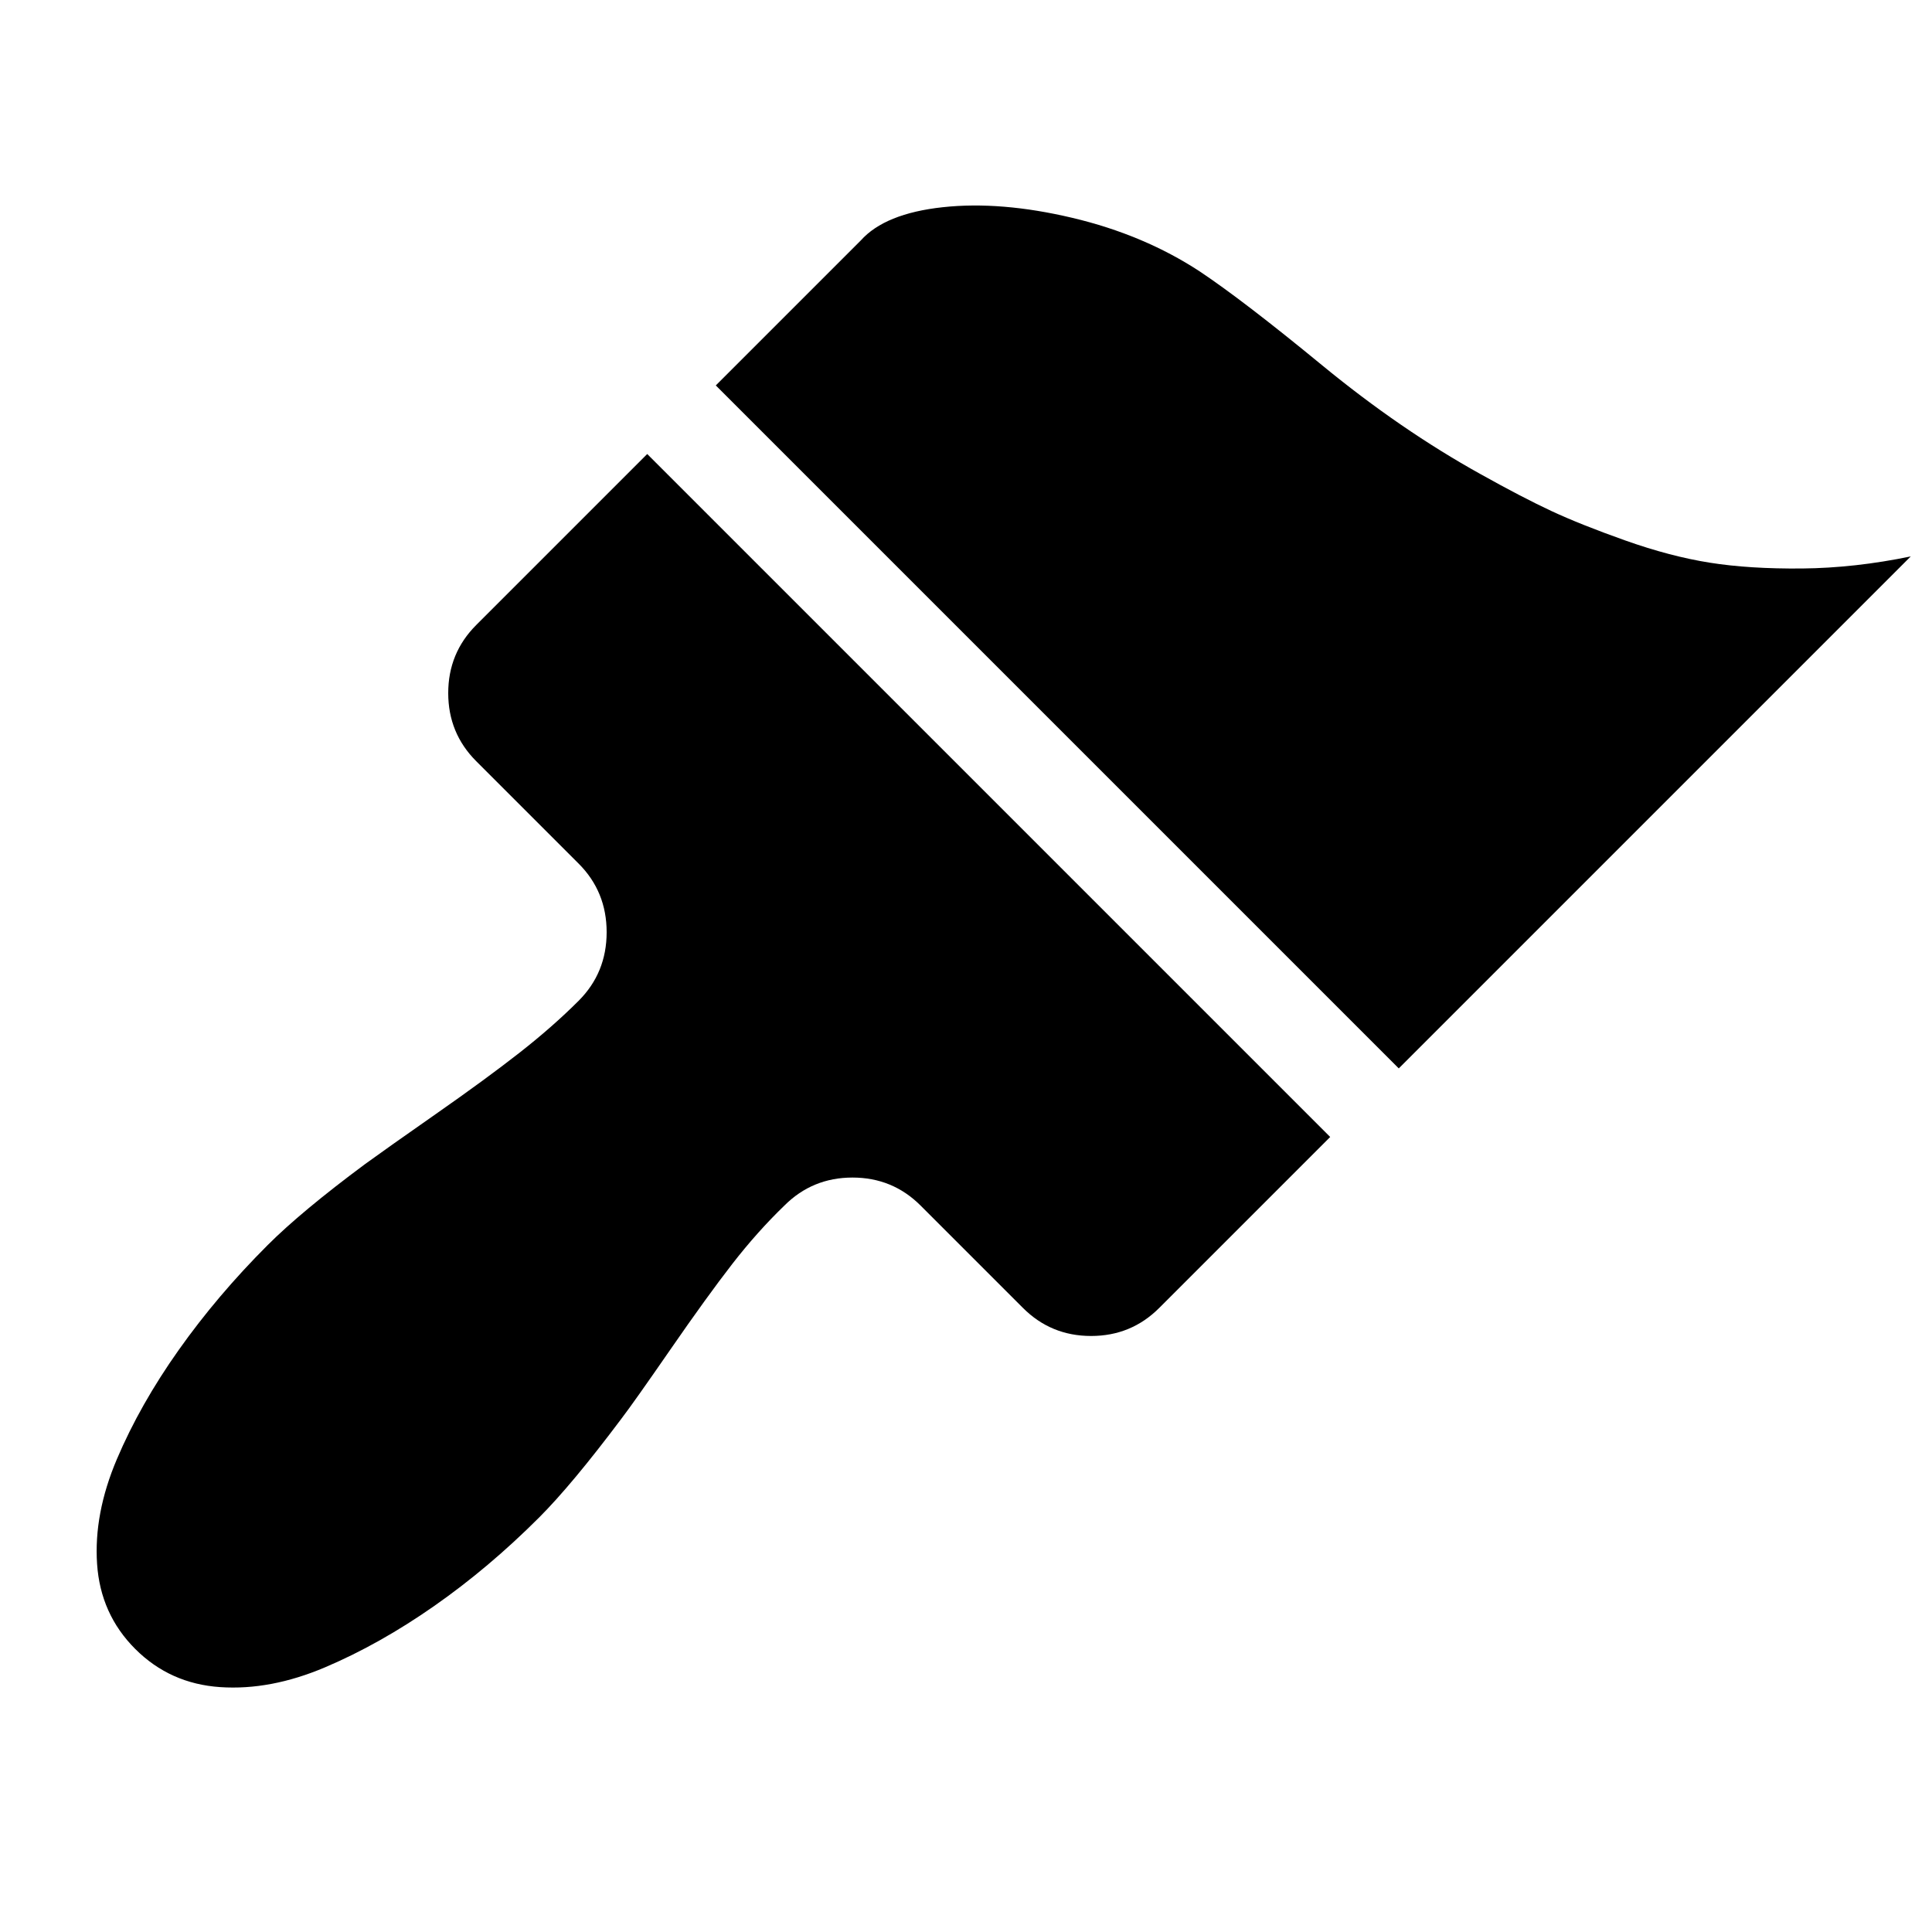
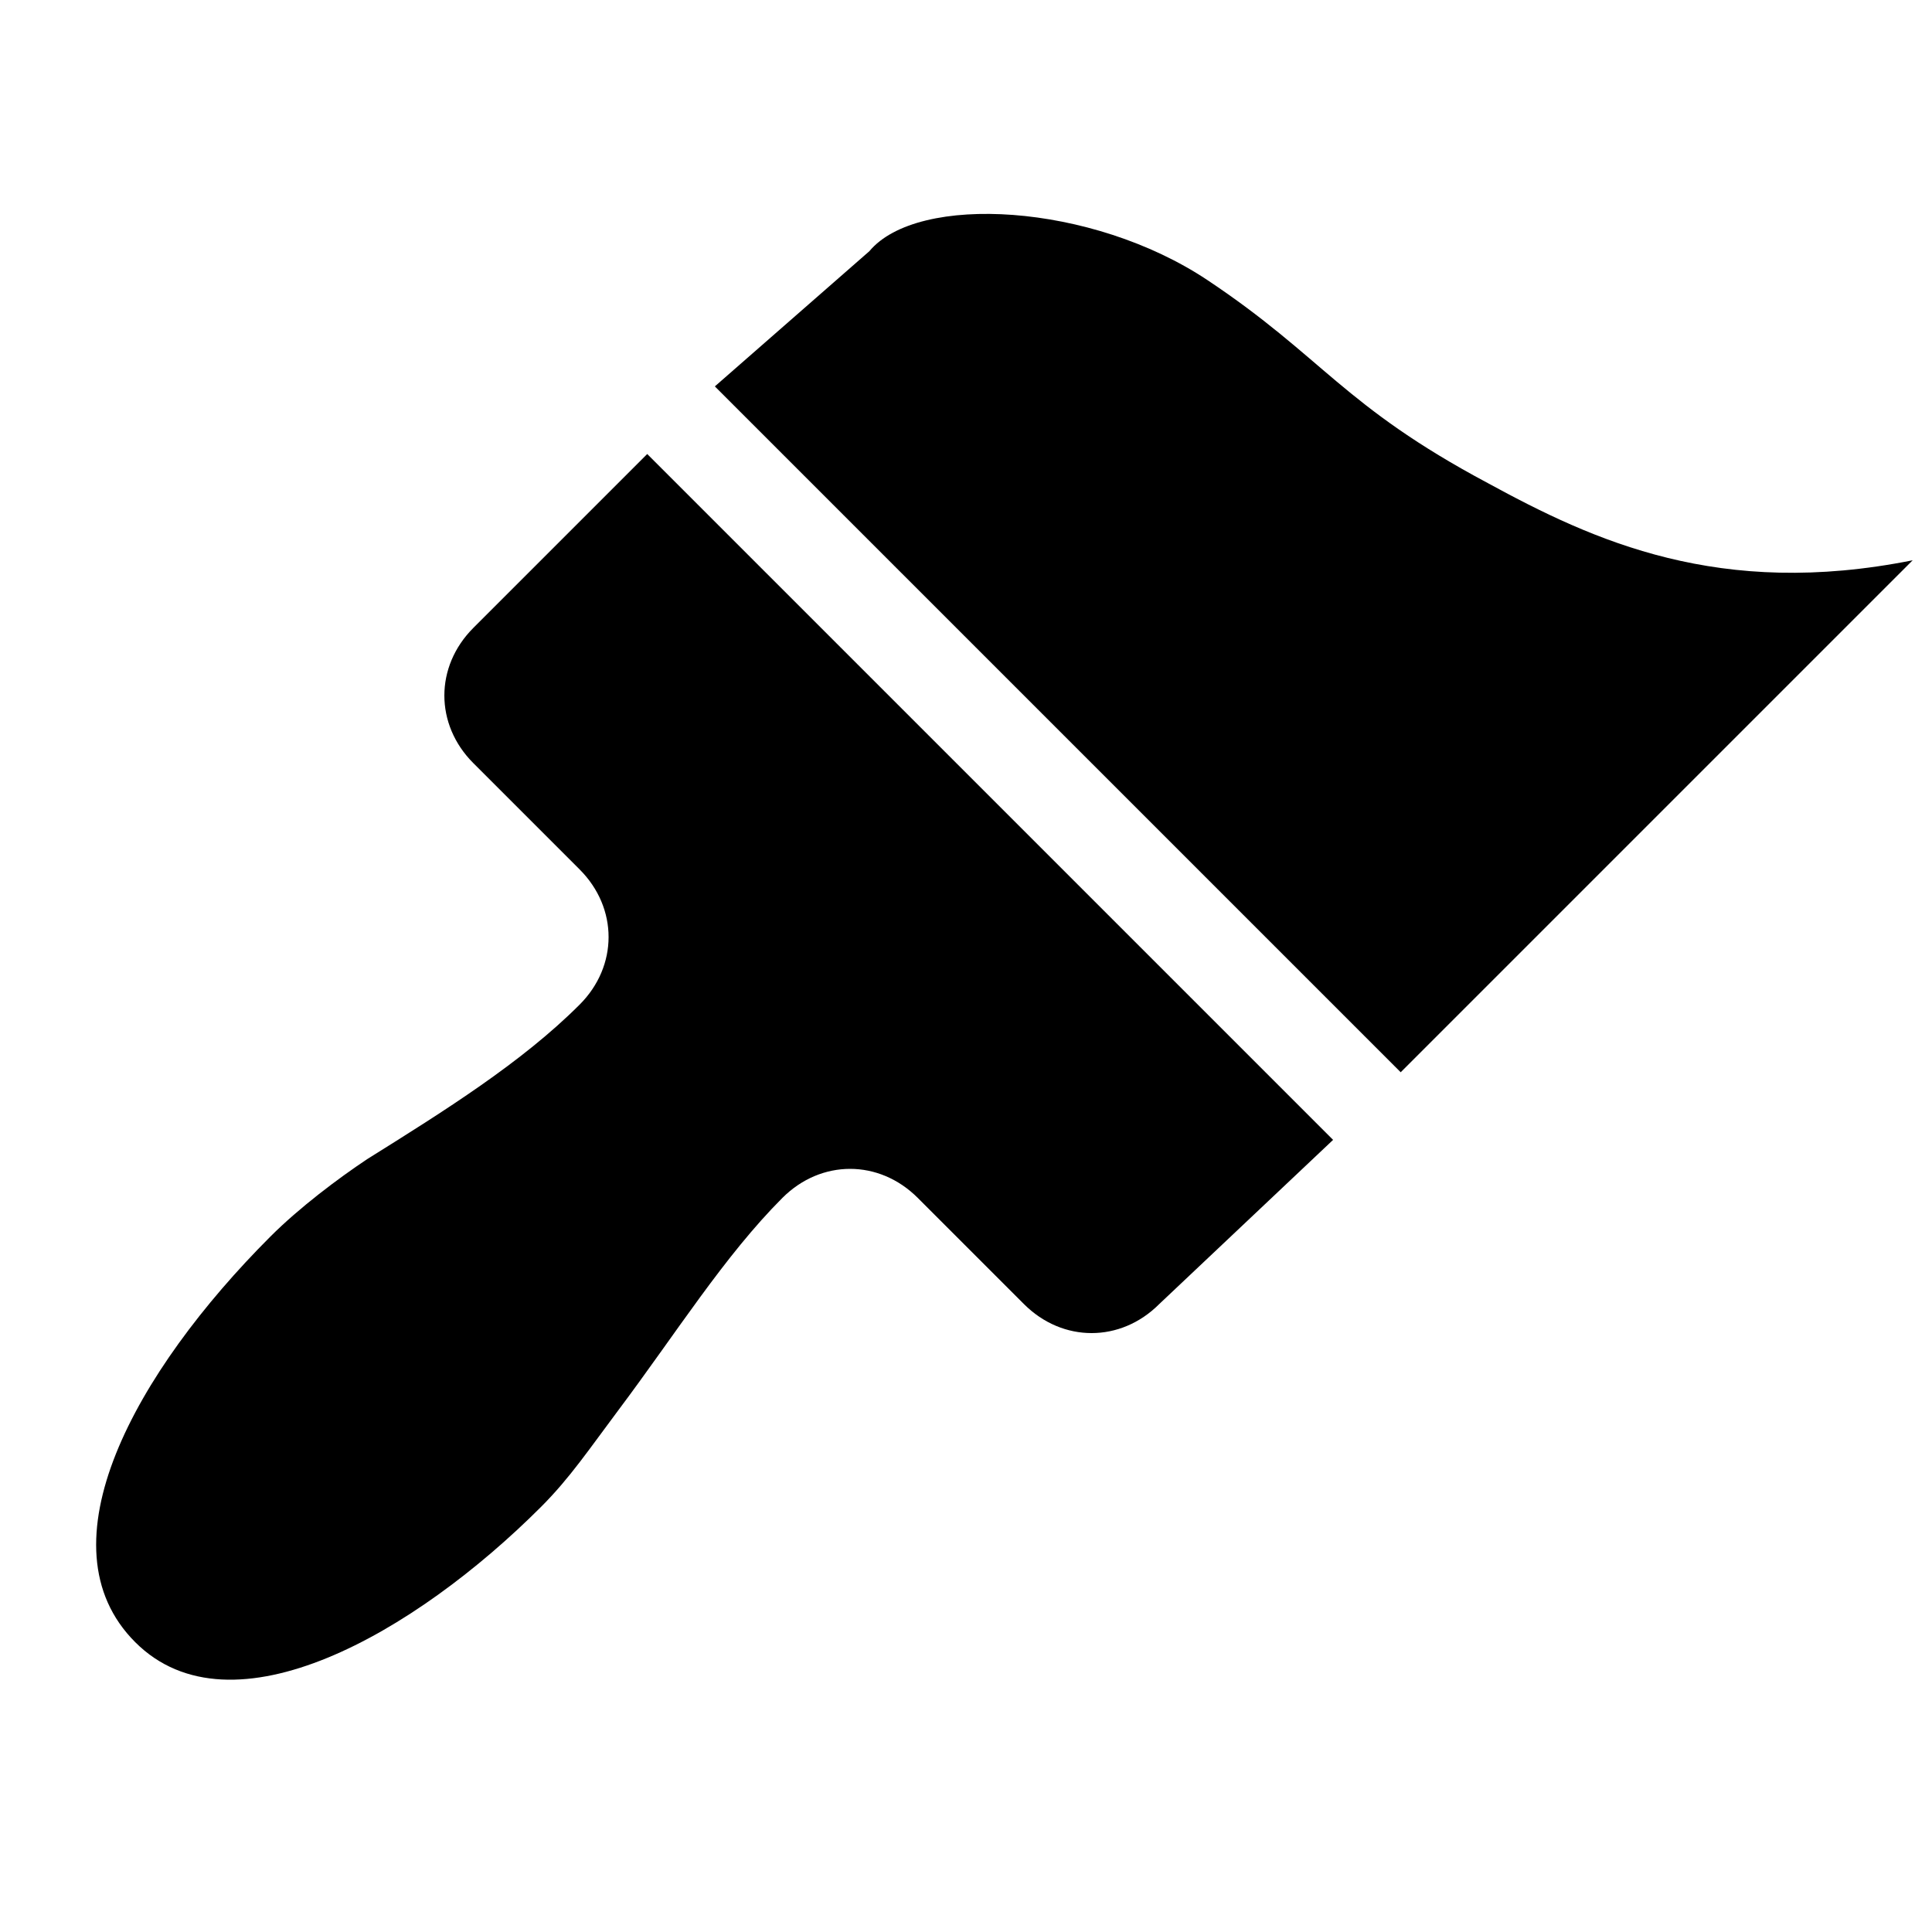
- <svg xmlns="http://www.w3.org/2000/svg" version="1.1" width="20" height="20" viewBox="0 0 20 20">
-   <g>
- </g>
-   <path d="M14.48 11.060l-7.070-7.070 1.5-1.5q0.25-0.28 0.85-0.345t1.34 0.11 1.32 0.555q0.45 0.3 1.265 0.97t1.645 1.13q0.43 0.24 0.73 0.38t0.765 0.305 0.875 0.23 0.955 0.060 1.125-0.125zM13.77 11.77l-7.070-7.070-1.77 1.77q-0.29 0.29-0.29 0.705t0.29 0.705l1.060 1.060q0.29 0.29 0.29 0.71t-0.29 0.71q-0.27 0.27-0.615 0.54t-0.86 0.63-0.735 0.52q-0.66 0.49-1.010 0.84-0.52 0.52-0.92 1.085t-0.64 1.13-0.205 1.085 0.395 0.88 0.88 0.395 1.085-0.205 1.13-0.635 1.085-0.915q0.34-0.34 0.85-1.020 0.13-0.17 0.51-0.72t0.64-0.885 0.54-0.605q0.29-0.29 0.705-0.29t0.705 0.29l1.060 1.060q0.29 0.29 0.705 0.29t0.705-0.29z" fill="#000000" />
+ <svg xmlns="http://www.w3.org/2000/svg" version="1.1" id="Layer_1" x="0px" y="0px" viewBox="0 0 20 20" enable-background="new 0 0 20 20" xml:space="preserve">
+   <path d="M13.8,11.8L12,13.5c-0.4,0.4-1,0.4-1.4,0l-1.1-1.1c-0.4-0.4-1-0.4-1.4,0c-0.6,0.6-1.1,1.4-1.7,2.2c-0.3,0.4-0.5,0.7-0.8,1  c-1.3,1.3-3.2,2.4-4.2,1.4c-1-1,0-2.8,1.4-4.2c0.3-0.3,0.7-0.6,1-0.8C4.6,11.5,5.4,11,6,10.4c0.4-0.4,0.4-1,0-1.4L4.9,7.9  c-0.4-0.4-0.4-1,0-1.4l1.8-1.8L13.8,11.8z M14.5,11.1l5.3-5.3c-2,0.4-3.3-0.2-4.4-0.8c-1.5-0.8-1.7-1.3-2.9-2.1  c-1.2-0.8-3-0.9-3.5-0.3L7.4,4L14.5,11.1z" />
</svg>
